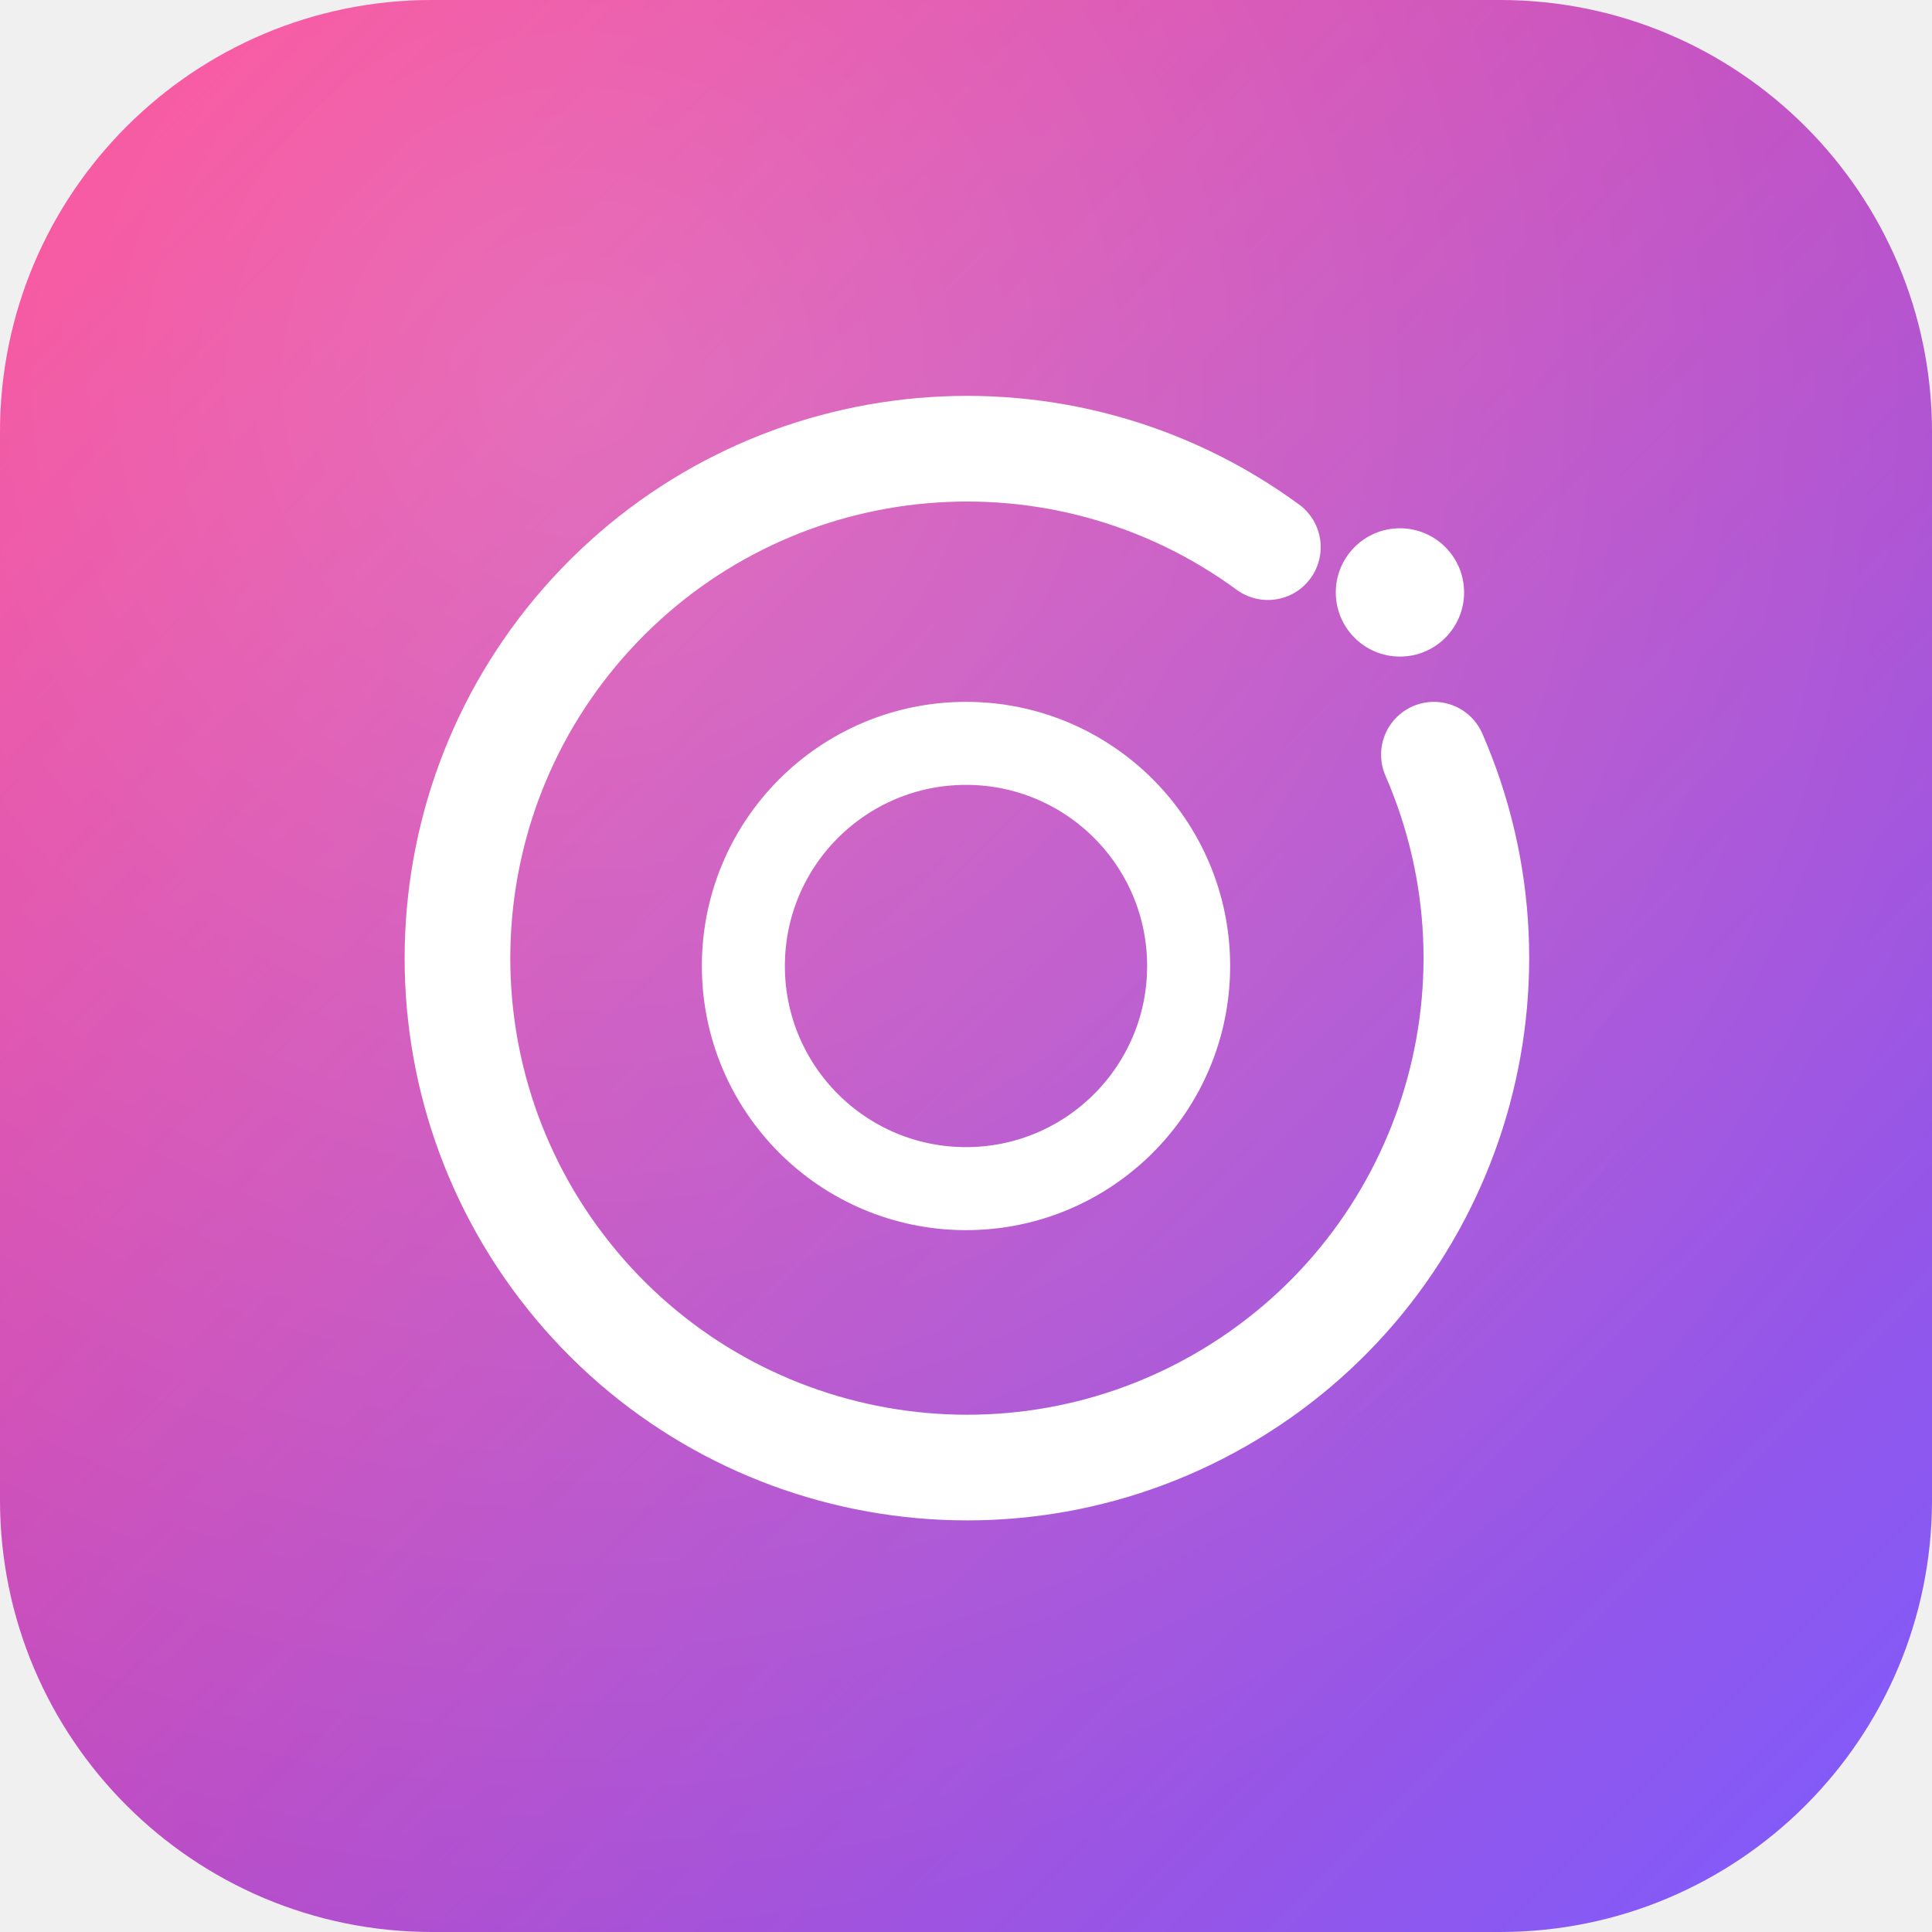
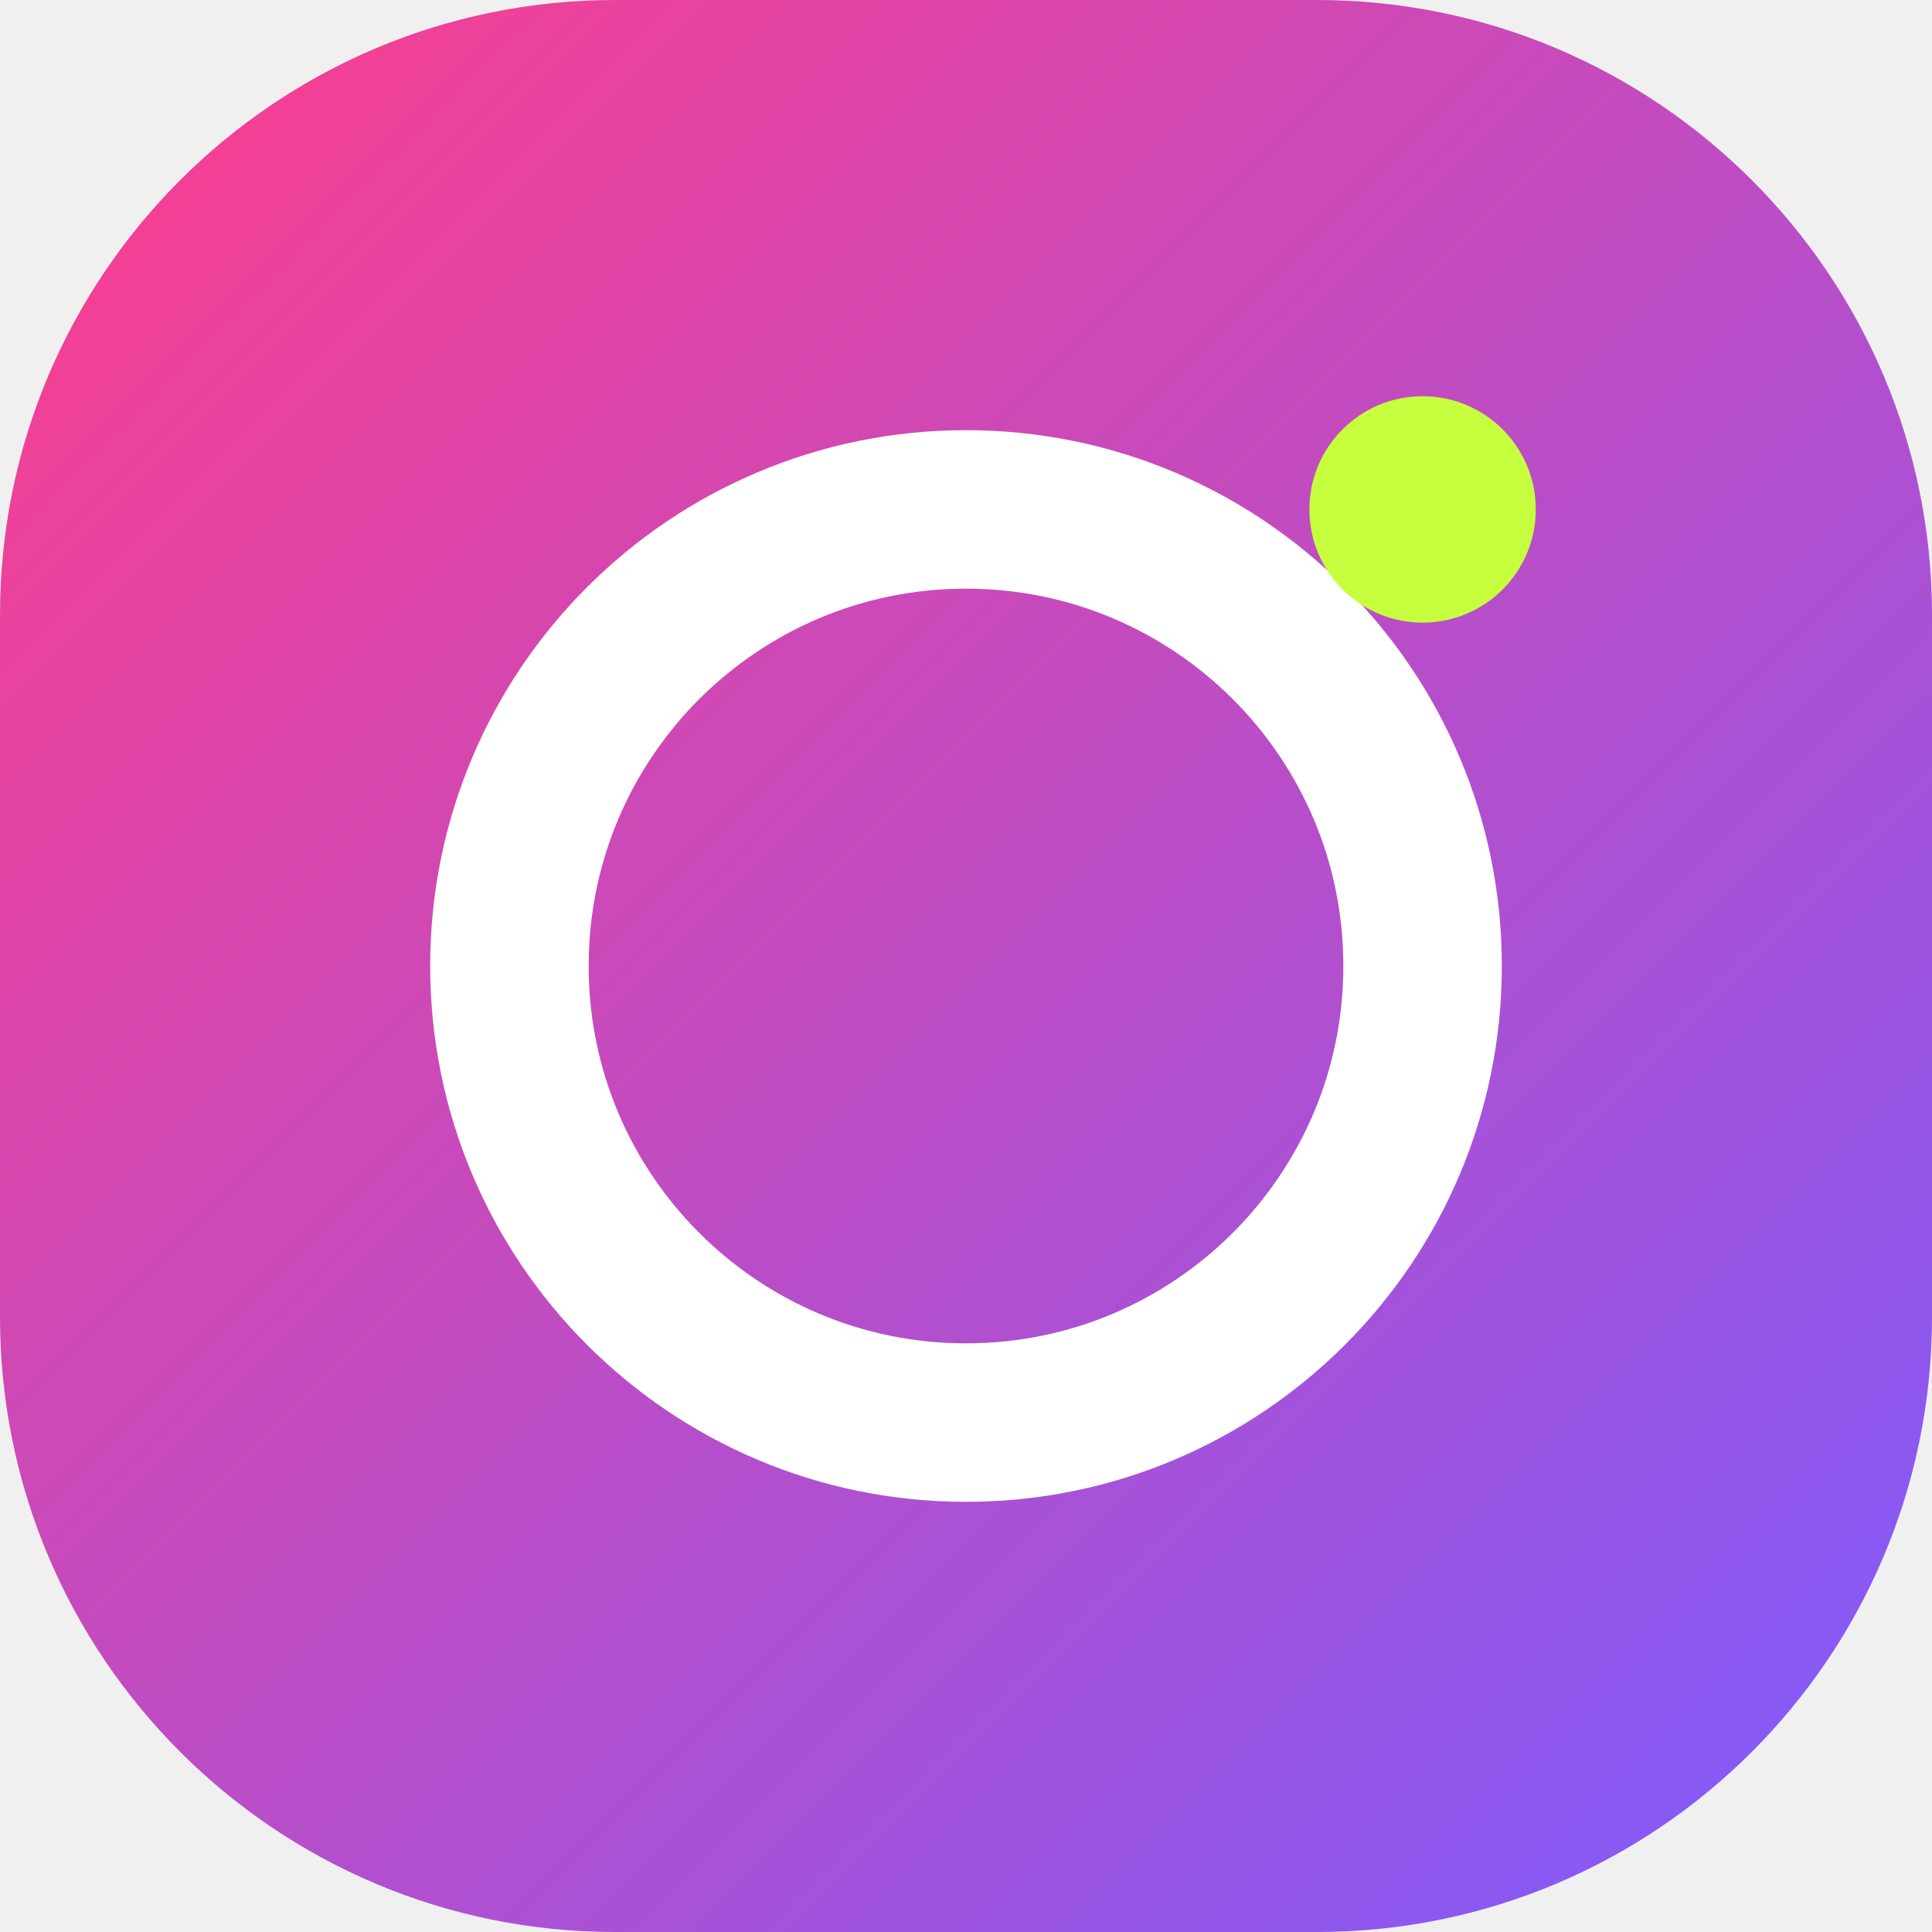
<svg xmlns="http://www.w3.org/2000/svg" viewBox="0 0 1024 1024" width="1024" height="1024">
  <defs>
    <linearGradient id="tl-bg" x1="0" y1="0" x2="1" y2="1">
      <stop offset="0" stop-color="#FF3D8A" />
      <stop offset="1" stop-color="#7B5CFF" />
    </linearGradient>
-     <radialGradient id="tl-shine" cx="0.3" cy="0.2" r="0.8">
-       <stop offset="0" stop-color="#FFFFFF" stop-opacity="0.22" />
-       <stop offset="1" stop-color="#FFFFFF" stop-opacity="0" />
-     </radialGradient>
  </defs>
-   <rect width="1024" height="1024" rx="229" fill="url(#tl-bg)" />
-   <rect width="1024" height="1024" rx="229" fill="url(#tl-shine)" />
-   <g fill="none" stroke="#FFFFFF" stroke-linecap="round">
-     <path d="M 672 290 A 270 270 0 1 0 760 400" stroke-width="56" />
-     <circle cx="512" cy="512" r="118" stroke-width="44" />
-   </g>
-   <circle cx="742" cy="314" r="34" fill="#FFFFFF" />
+   <rect width="1024" height="1024" rx="326" fill="url(#tl-bg)" />
+   <circle cx="512" cy="512" r="242" fill="none" stroke="#FFFFFF" stroke-width="84" />
+   <circle cx="754" cy="270" r="60" fill="#C6FF3D" />
</svg>
